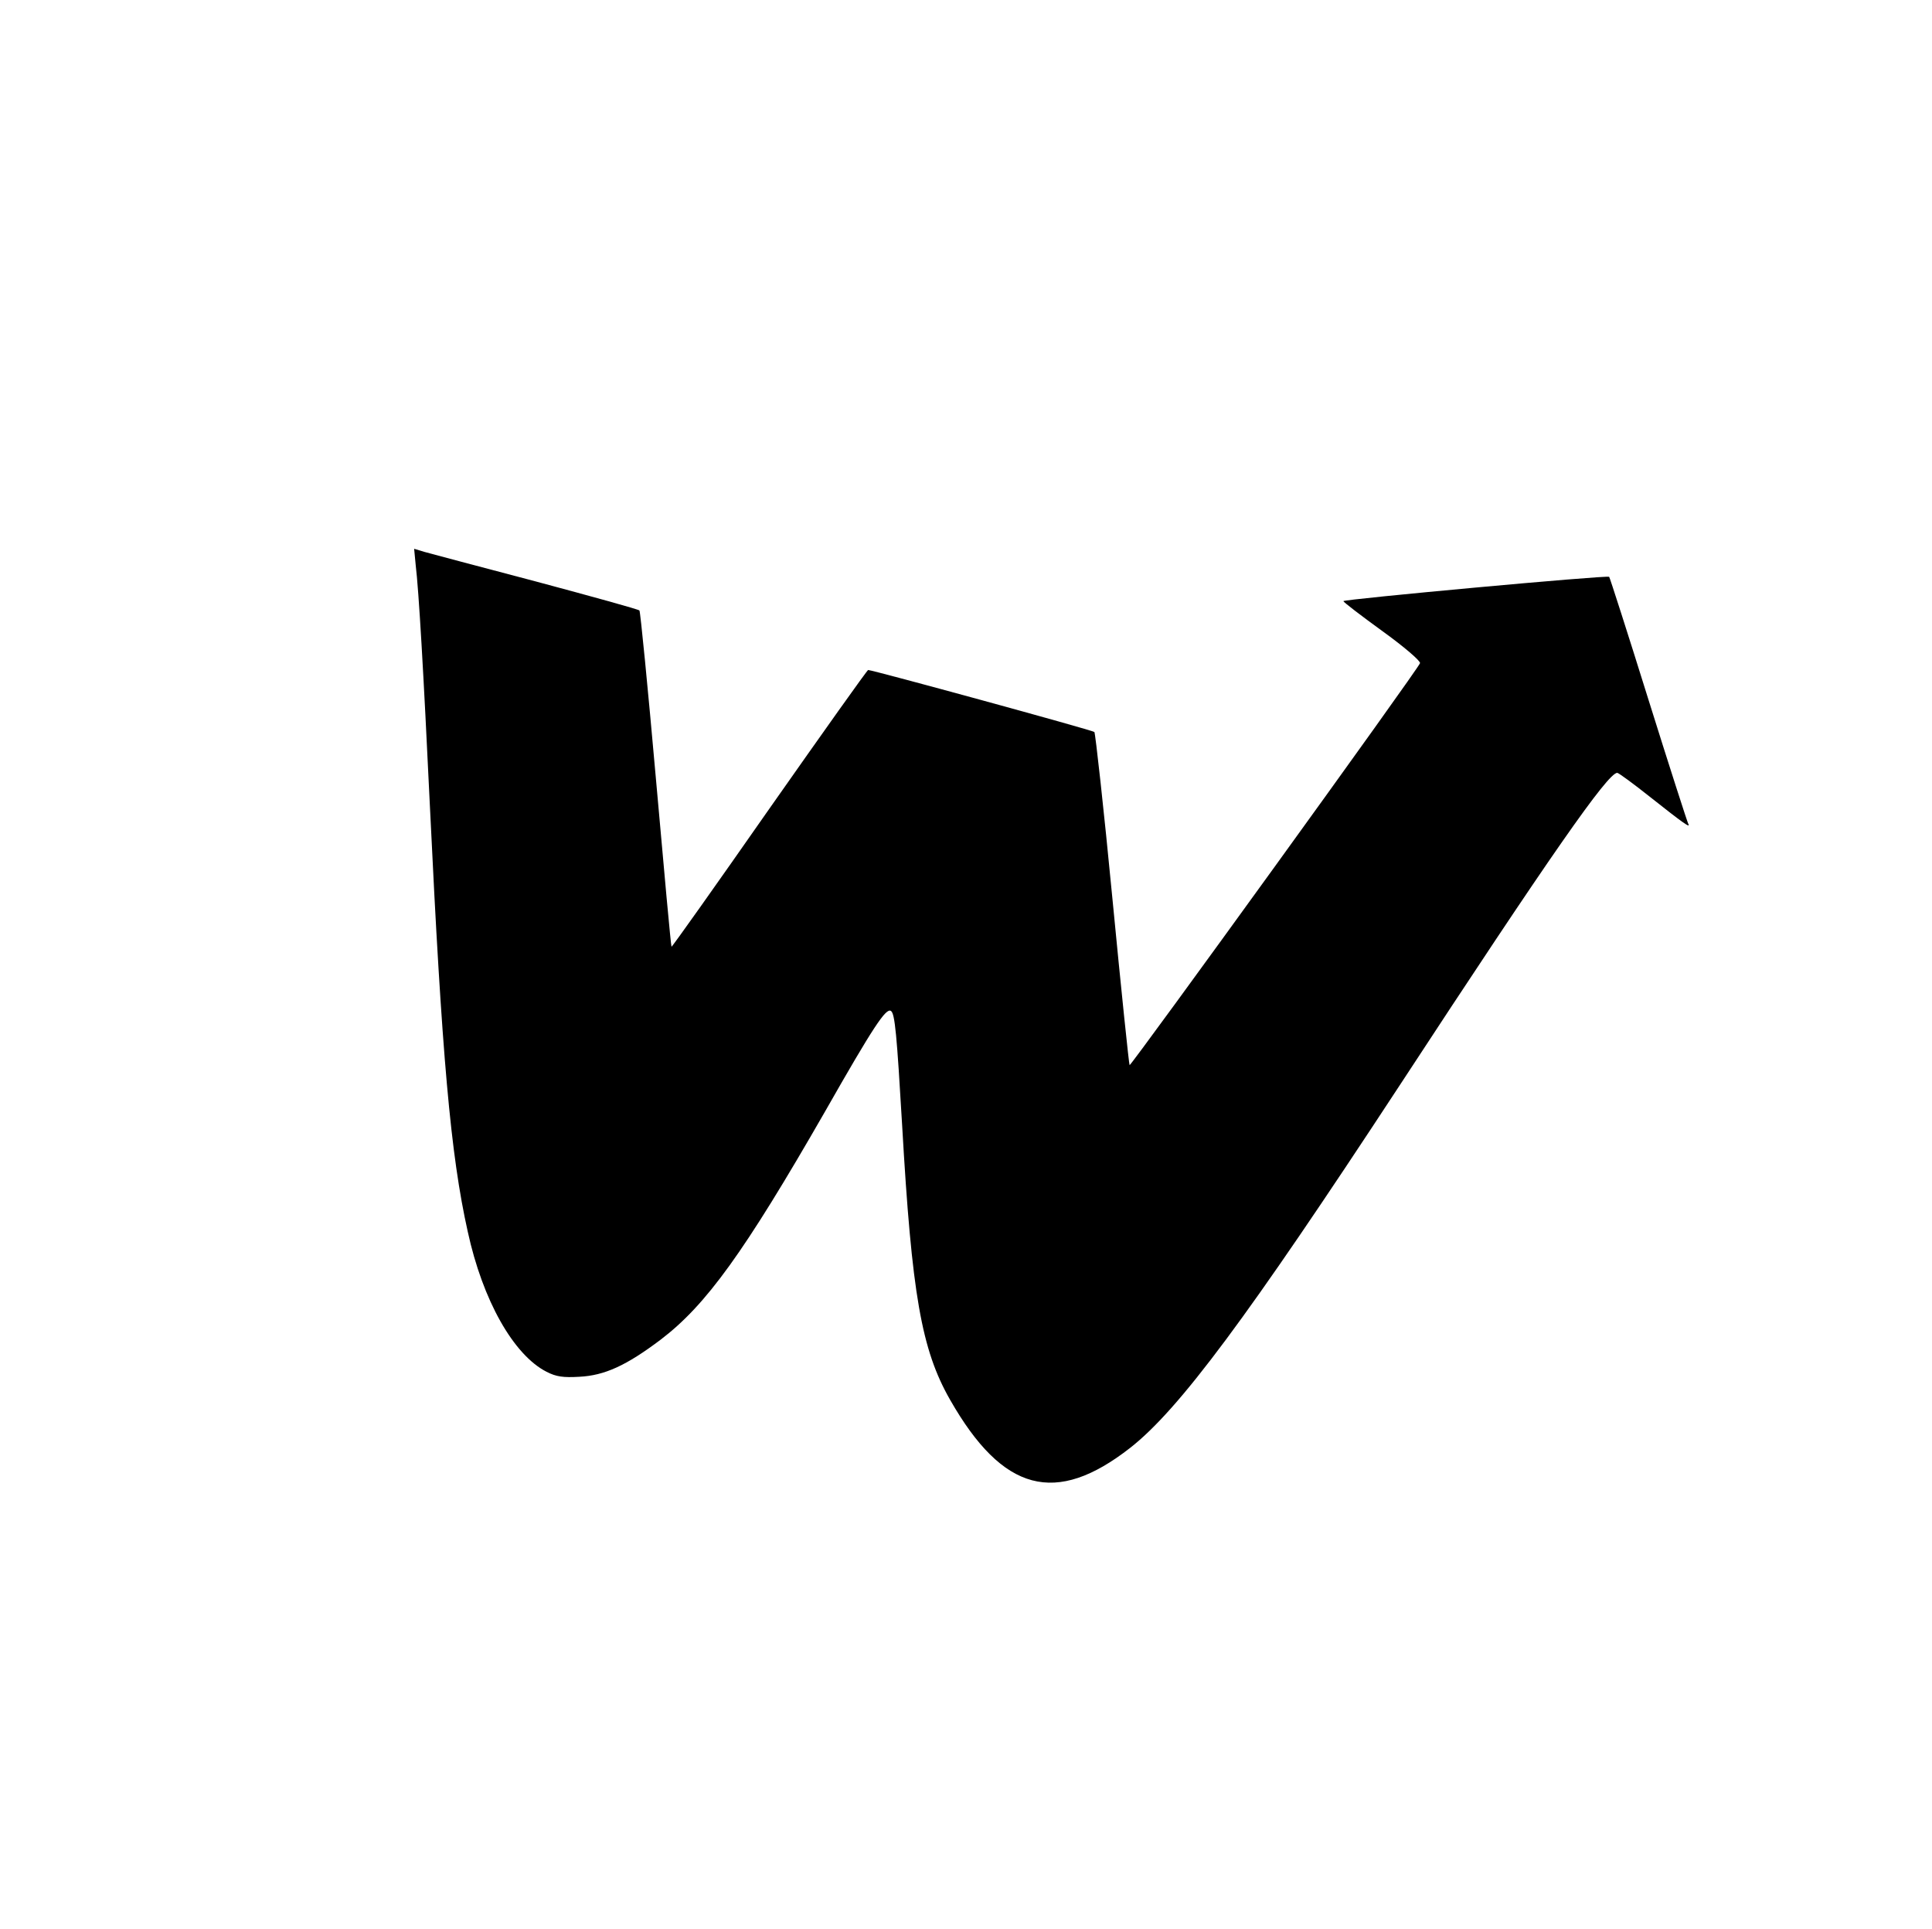
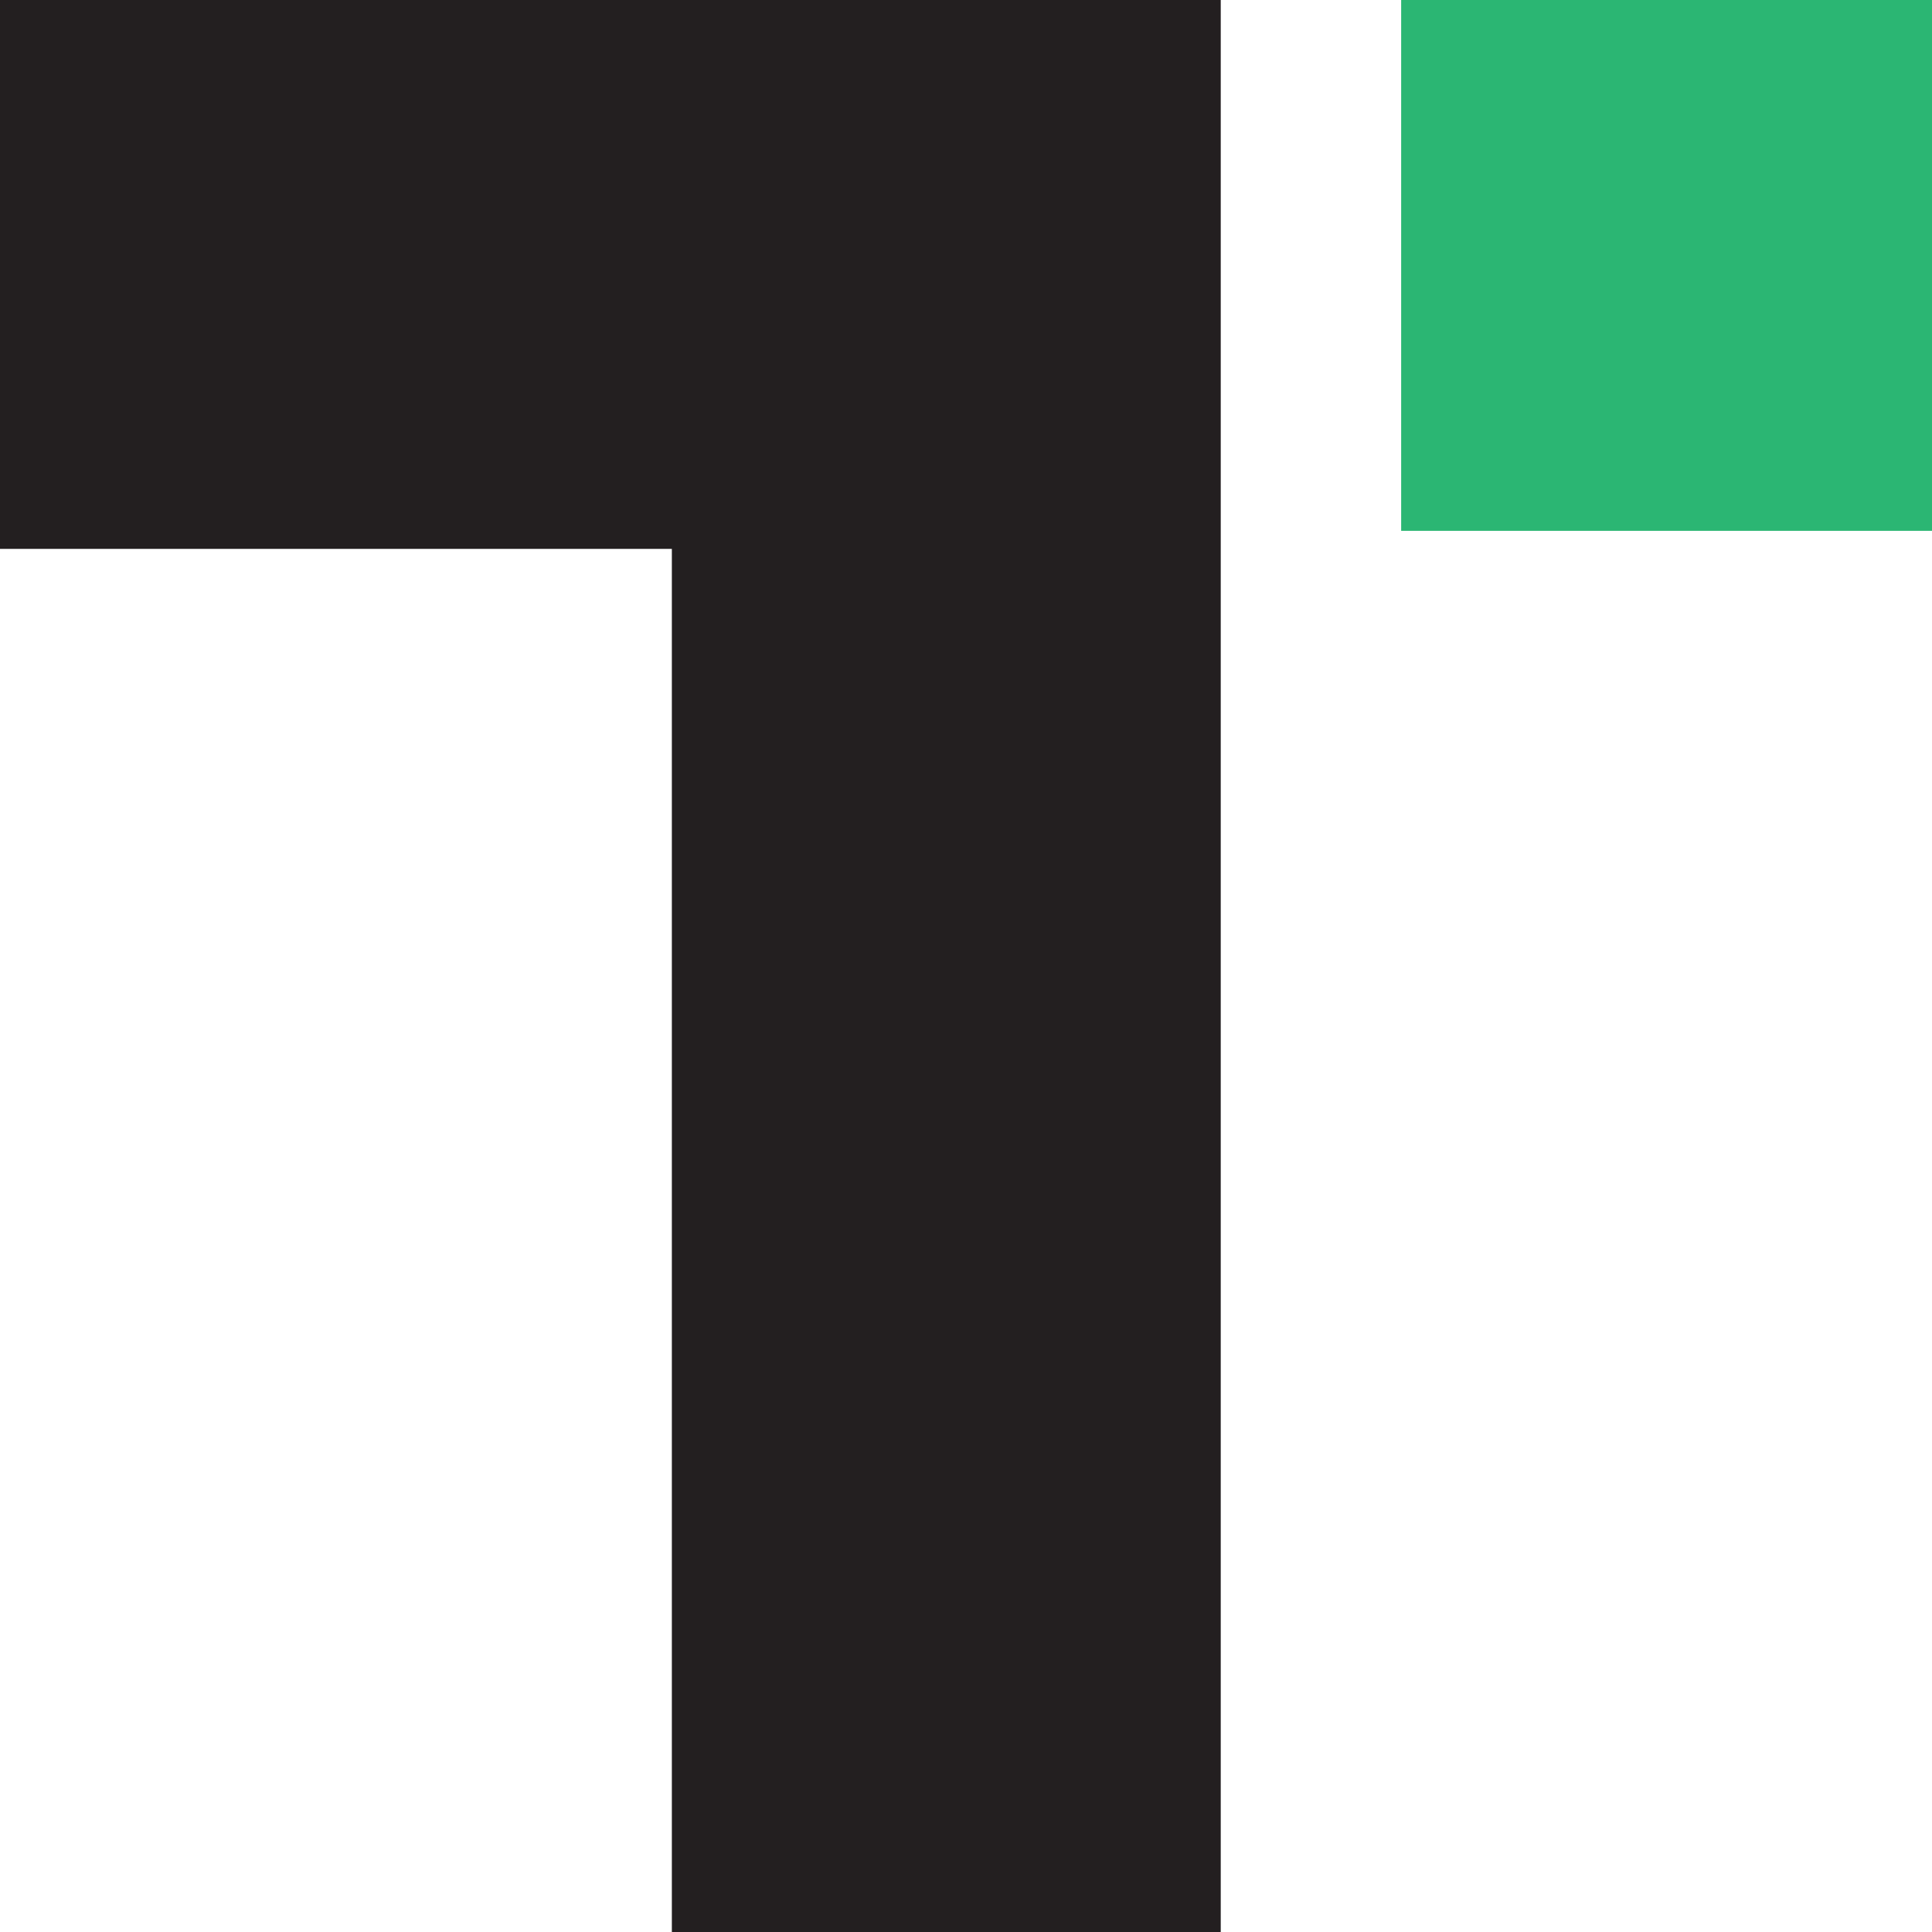
- <svg xmlns="http://www.w3.org/2000/svg" version="1.0" width="620pt" height="619pt" viewBox="0 0 620 619" preserveAspectRatio="xMidYMid meet">
-   <g transform="translate(0,619) scale(0.1,-0.1)" fill="#000000" stroke="none">
-     <path d="M1334 4377 c10 -83 25 -341 46 -782 38 -793 66 -1111 121 -1357 48 -221 147 -396 253 -450 31 -16 54 -19 105 -16 81 4 151 36 261 119 146 111 268 280 527 731 156 274 196 334 212 324 13 -8 19 -77 36 -366 31 -544 62 -721 154 -882 169 -296 339 -341 578 -154 157 123 376 418 860 1156 491 750 673 1010 703 1010 4 0 52 -35 106 -78 105 -83 130 -101 122 -86 -3 5 -61 185 -128 399 -67 215 -124 392 -126 394 -6 6 -854 -72 -853 -78 0 -3 56 -46 125 -96 68 -49 123 -96 121 -103 -2 -14 -928 -1294 -932 -1290 -2 2 -27 242 -55 533 -28 292 -55 533 -58 536 -6 6 -712 199 -726 199 -3 0 -145 -200 -317 -445 -171 -245 -313 -445 -314 -443 -2 2 -24 244 -50 538 -26 294 -50 538 -53 541 -4 4 -153 45 -332 93 -179 47 -340 90 -358 95 l-33 10 5 -52z" />
-   </g>
+ <svg xmlns="http://www.w3.org/2000/svg" id="Layer_1" data-name="Layer 1" viewBox="0 0 40.69 40.69">
+   <defs>
+     <style>
+       .cls-1 {
+         fill: #231f20;
+       }
+ 
+       .cls-2 {
+         fill: #2bb673;
+       }
+     </style>
+   </defs>
+   <rect class="cls-1" x="14.15" width="11.56" height="40.69" />
+   <rect class="cls-2" x="29.51" width="11.18" height="11.18" transform="translate(40.69 -29.51) rotate(90)" />
+   <rect class="cls-1" x="7.07" y="-7.07" width="11.56" height="25.71" transform="translate(18.63 -7.07) rotate(90)" />
</svg>
